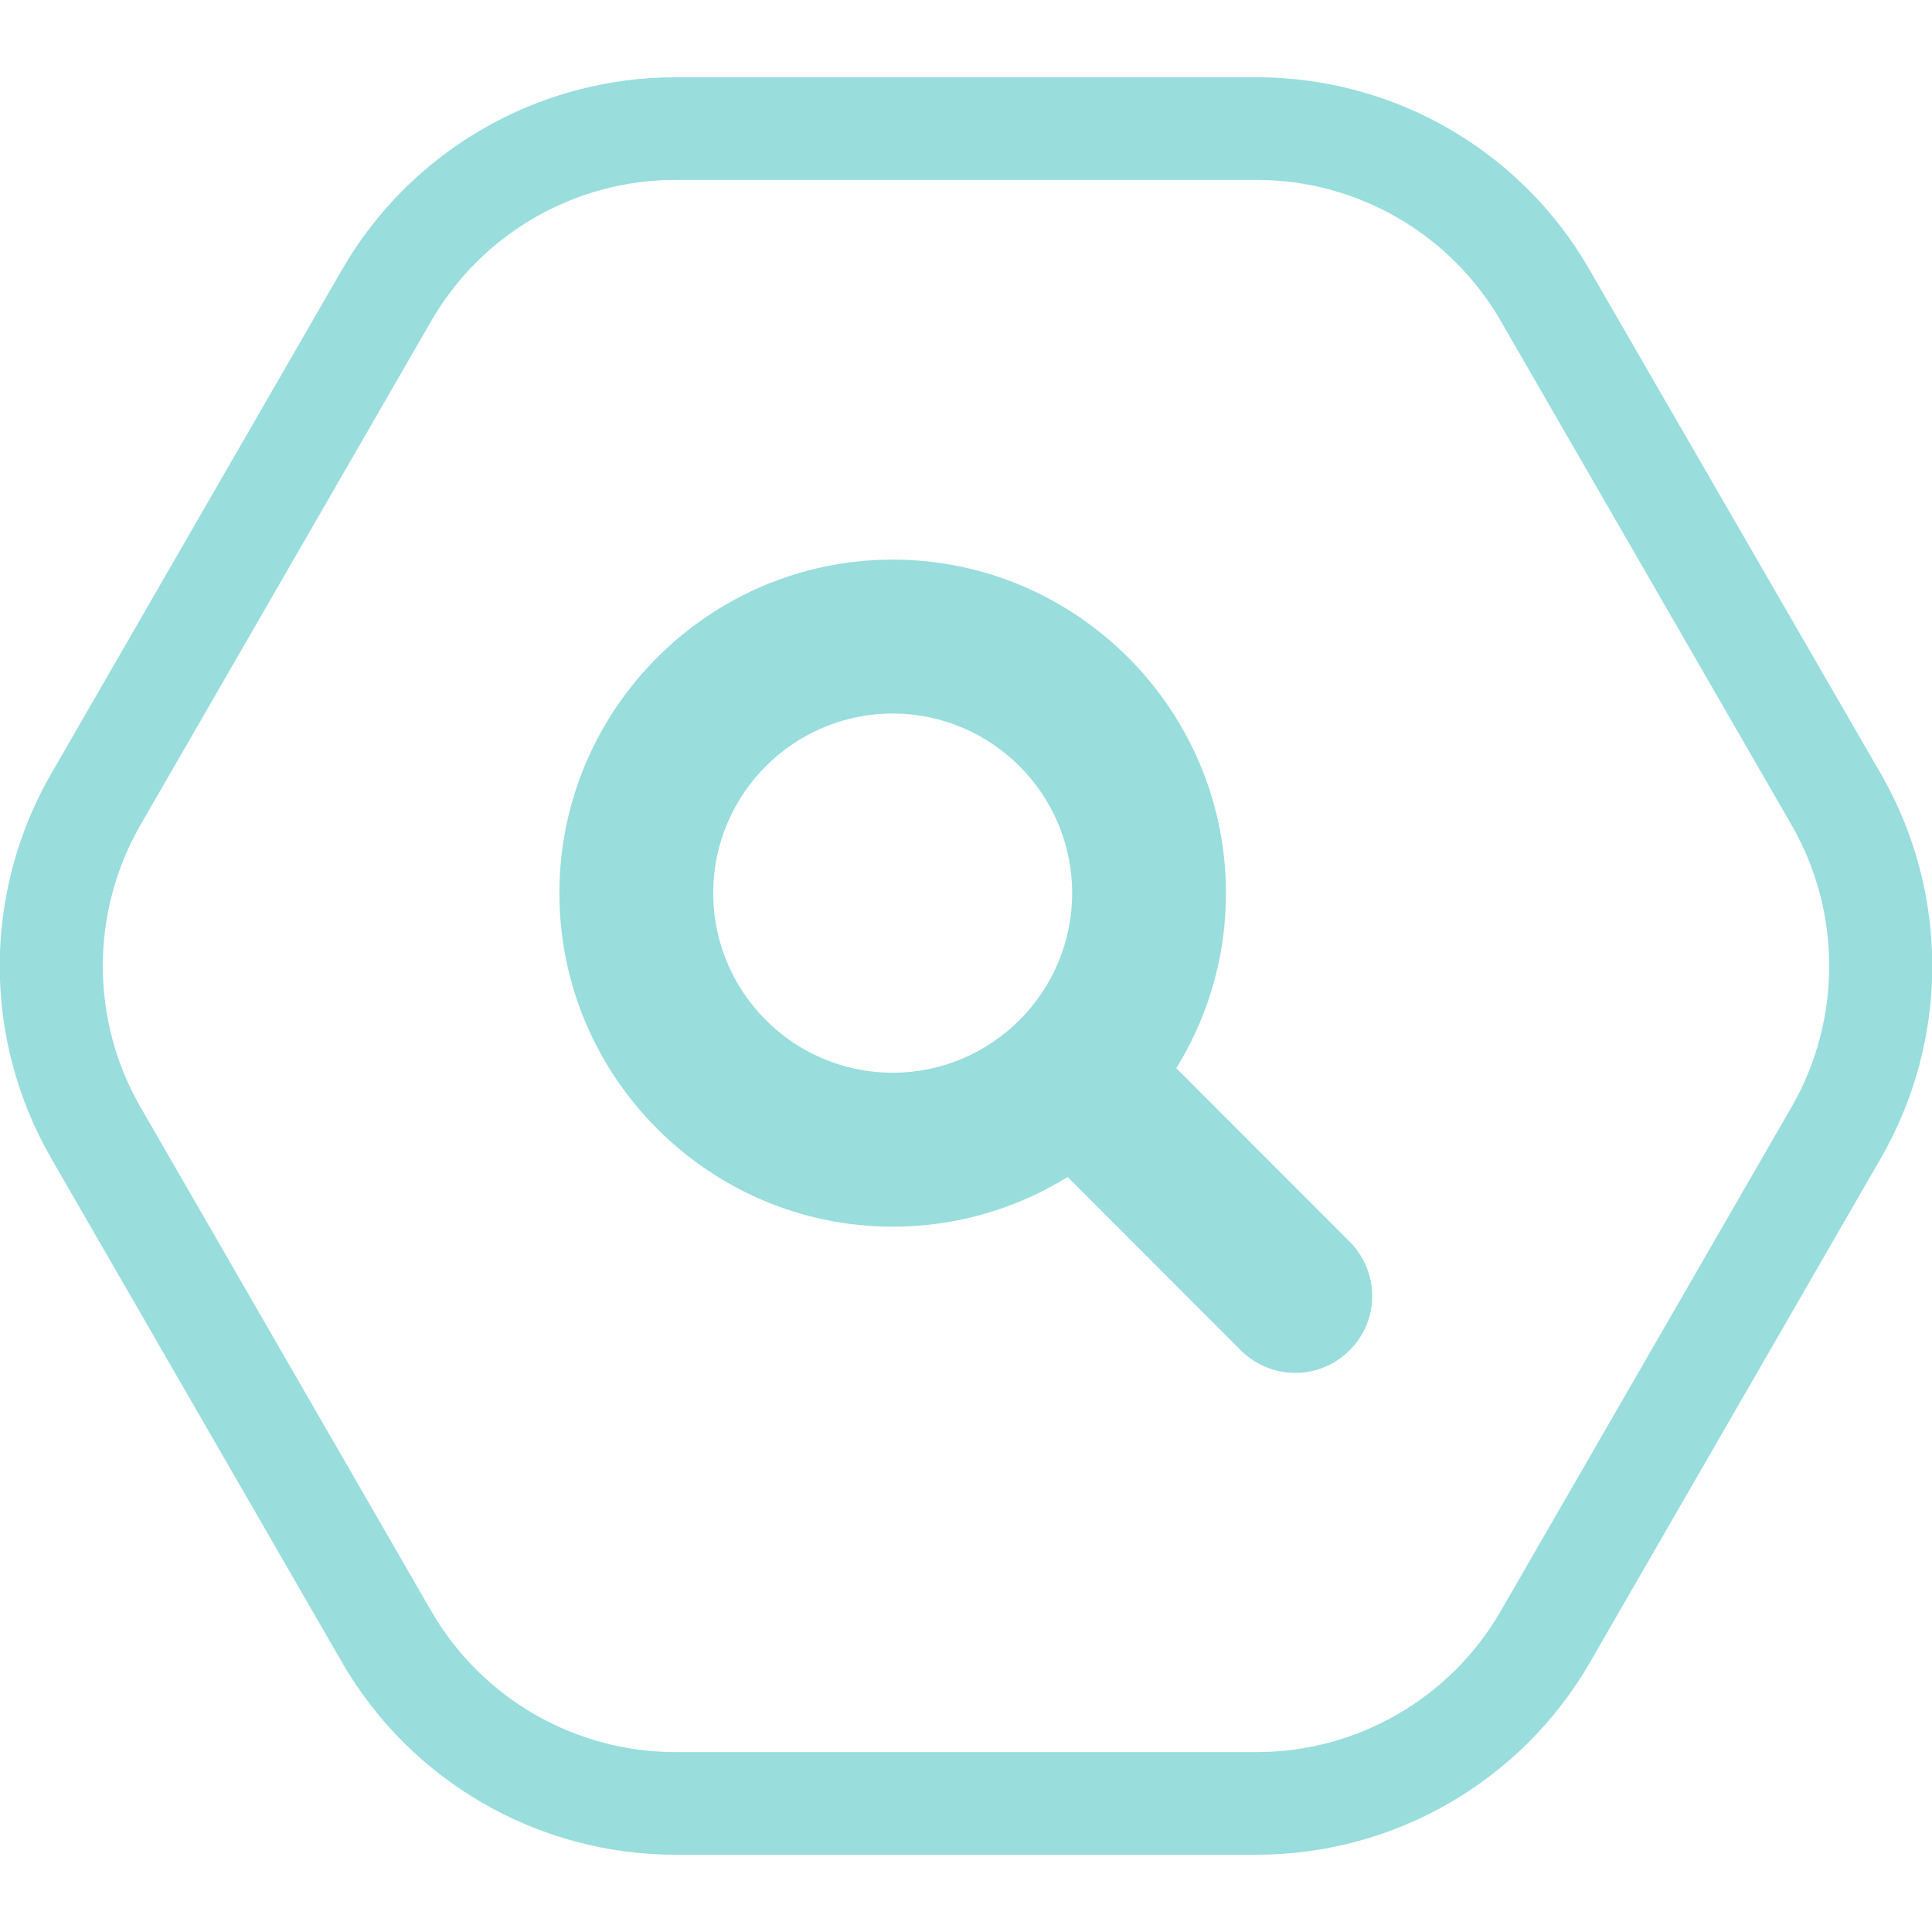
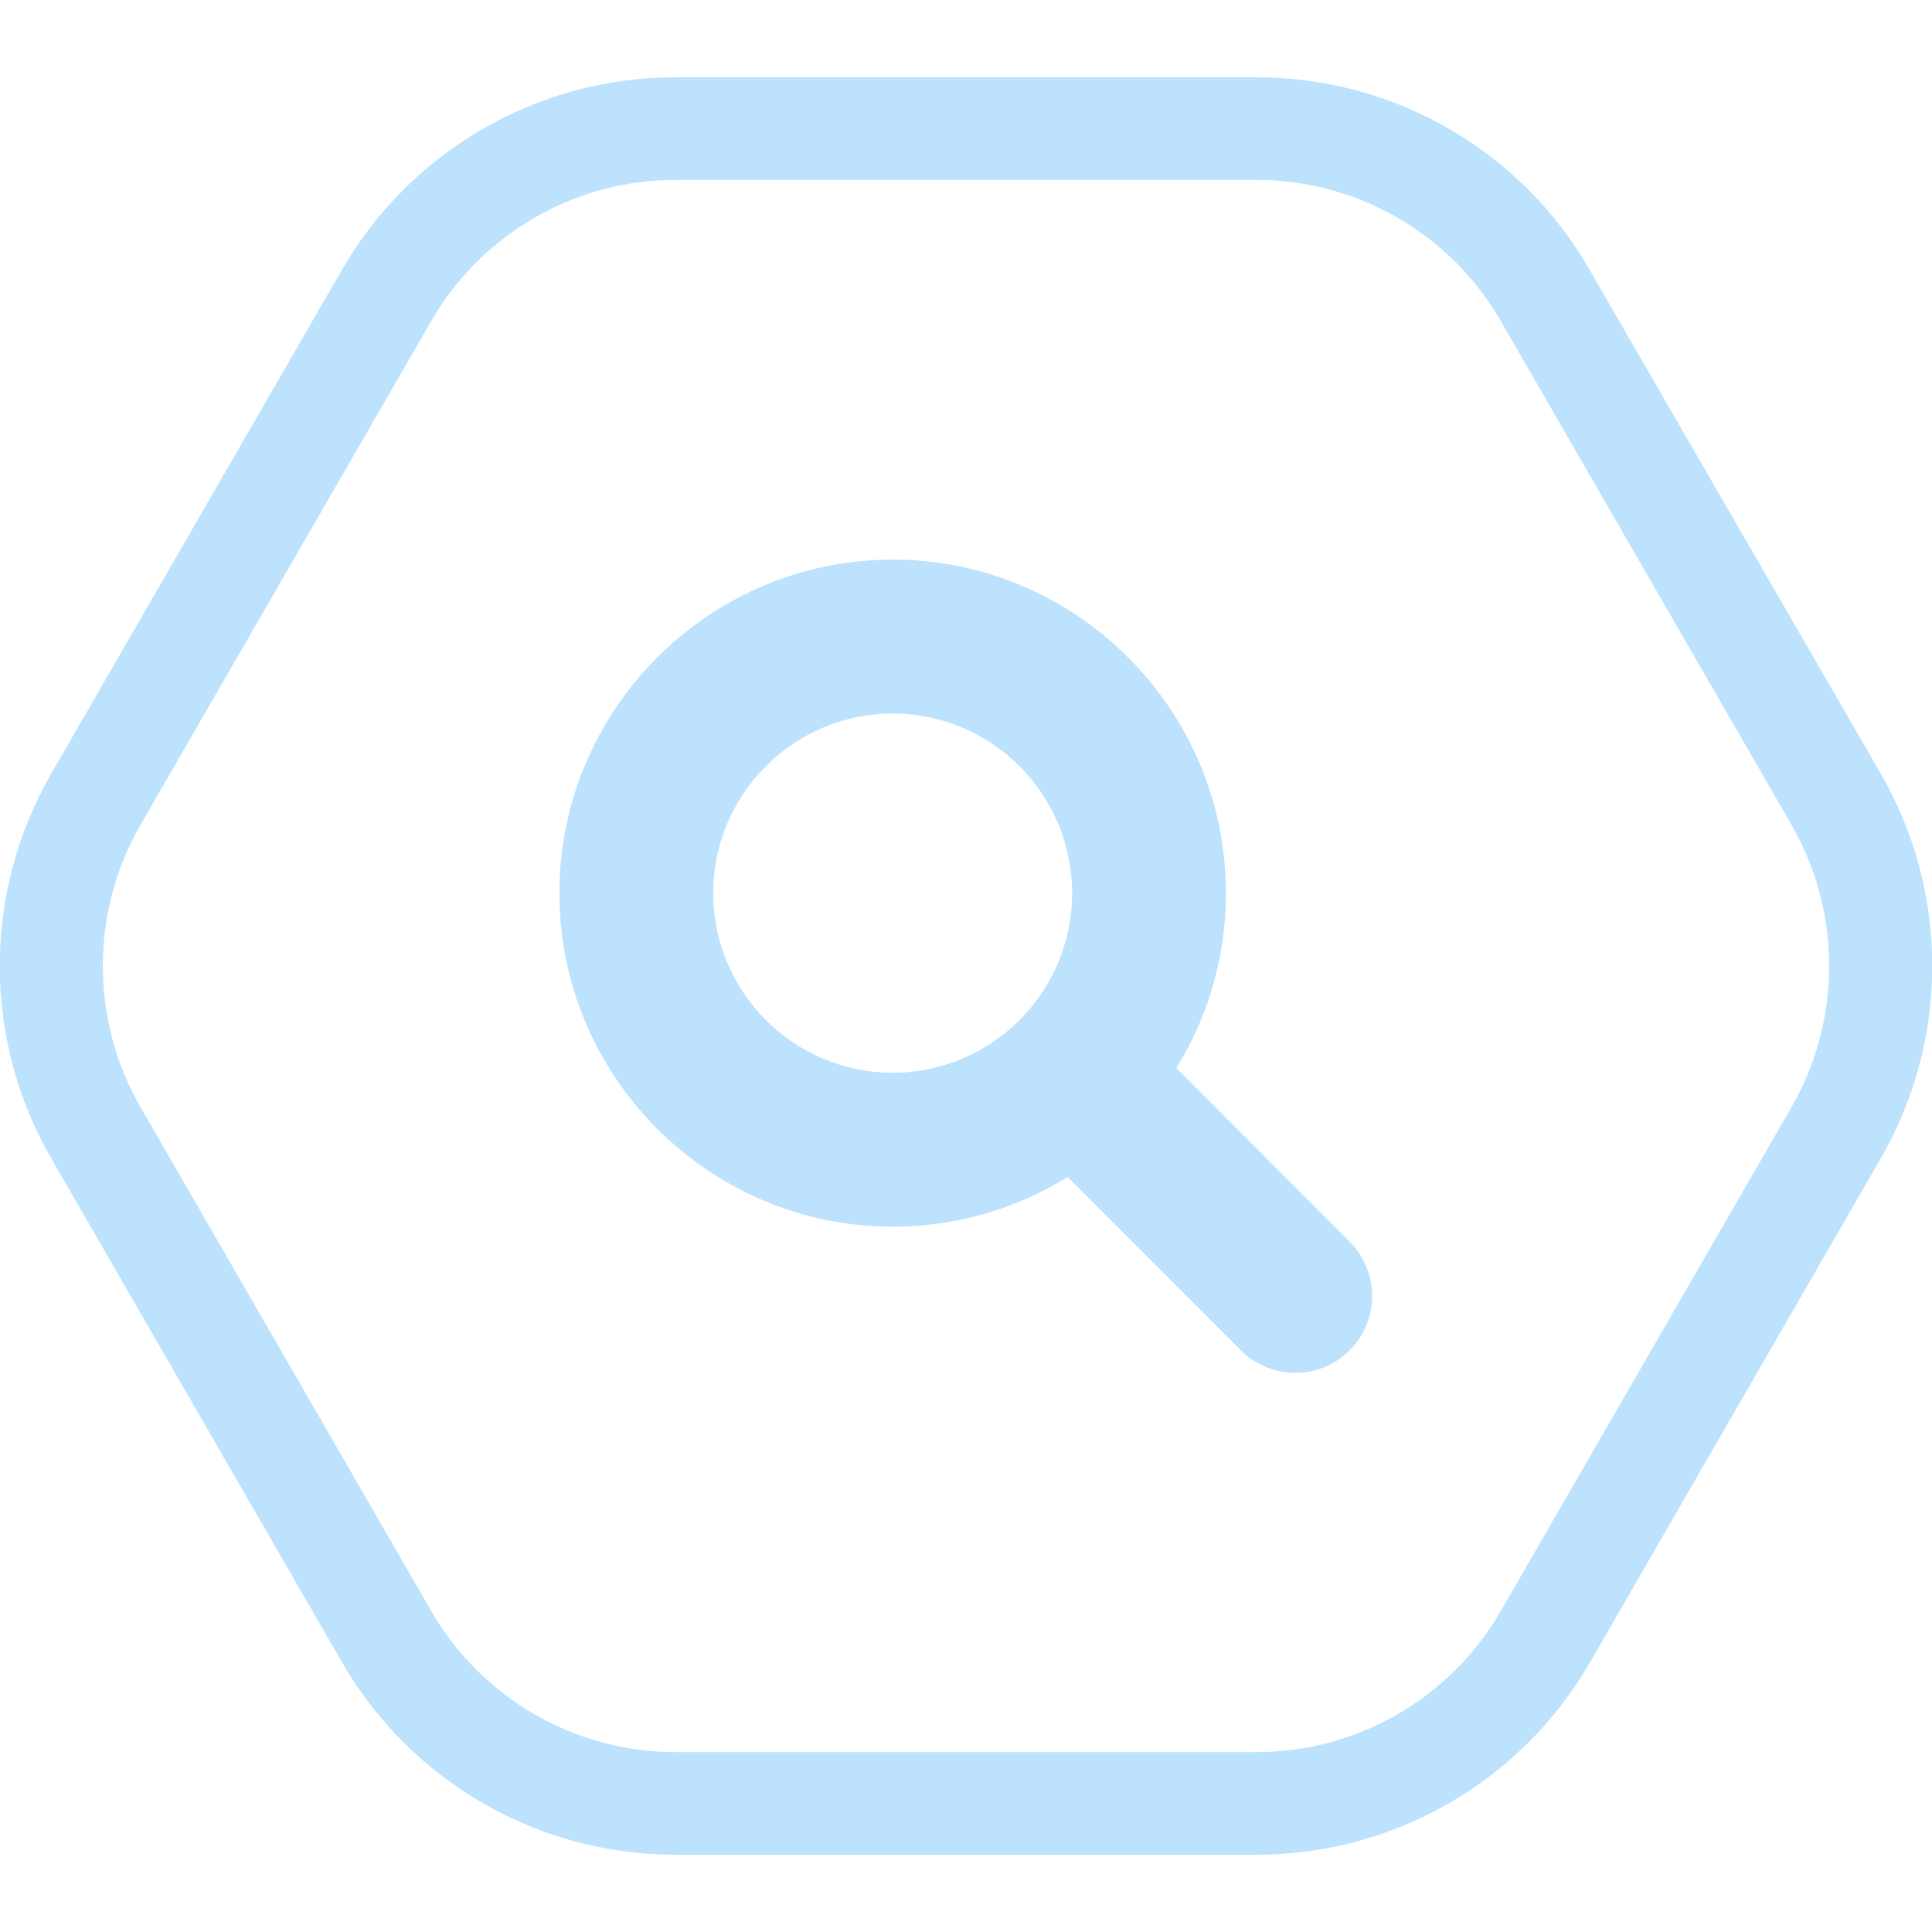
<svg xmlns="http://www.w3.org/2000/svg" width="100" height="100" viewBox="0 0 100 100" fill="none">
  <g clip-path="url(#clip0)">
-     <path d="M65.048 9.312C70.25 9.312 75.08 12.101 77.681 16.616L92.729 42.696C95.329 47.211 95.329 52.789 92.729 57.304L77.681 83.385C75.08 87.9 70.25 90.688 65.048 90.688H34.953C29.751 90.688 24.921 87.9 22.32 83.385L7.272 57.304C4.671 52.789 4.671 47.211 7.272 42.696L22.32 16.616C24.921 12.101 29.751 9.312 34.953 9.312H65.048ZM65.048 4H34.953C27.84 4 21.258 7.798 17.702 13.96L2.654 40.04C-0.902 46.202 -0.902 53.798 2.654 59.96L17.702 86.04C21.258 92.202 27.84 96 34.953 96H65.048C72.161 96 78.742 92.202 82.299 86.04L97.346 59.96C100.903 53.798 100.903 46.202 97.346 40.04L82.272 13.96C78.742 7.798 72.161 4 65.048 4Z" fill="#99dddd" />
-     <path d="M67.038 71.061C66.03 71.061 64.995 70.663 64.225 69.893L54.273 59.933C52.707 58.366 52.707 55.843 54.273 54.303C55.839 52.736 58.36 52.736 59.899 54.303L69.851 64.262C71.417 65.829 71.417 68.352 69.851 69.893C69.082 70.663 68.073 71.061 67.038 71.061Z" fill="#99dddd" />
-     <path d="M46.205 63.492C36.704 63.492 28.954 55.737 28.954 46.229C28.954 36.721 36.704 28.965 46.205 28.965C55.706 28.965 63.455 36.721 63.455 46.229C63.455 55.737 55.733 63.492 46.205 63.492ZM46.205 36.933C41.083 36.933 36.916 41.103 36.916 46.229C36.916 51.355 41.083 55.524 46.205 55.524C51.327 55.524 55.494 51.355 55.494 46.229C55.494 41.103 51.327 36.933 46.205 36.933Z" fill="#99dddd" />
+     <path d="M65.048 9.312C70.25 9.312 75.08 12.101 77.681 16.616L92.729 42.696C95.329 47.211 95.329 52.789 92.729 57.304L77.681 83.385C75.08 87.9 70.25 90.688 65.048 90.688H34.953C29.751 90.688 24.921 87.9 22.32 83.385L7.272 57.304C4.671 52.789 4.671 47.211 7.272 42.696L22.32 16.616C24.921 12.101 29.751 9.312 34.953 9.312H65.048ZM65.048 4H34.953C27.84 4 21.258 7.798 17.702 13.96L2.654 40.04C-0.902 46.202 -0.902 53.798 2.654 59.96L17.702 86.04C21.258 92.202 27.84 96 34.953 96H65.048C72.161 96 78.742 92.202 82.299 86.04L97.346 59.96C100.903 53.798 100.903 46.202 97.346 40.04L82.272 13.96C78.742 7.798 72.161 4 65.048 4Z" fill="#BCE2FD" />
+     <path d="M67.038 71.061C66.03 71.061 64.995 70.663 64.225 69.893L54.273 59.933C52.707 58.366 52.707 55.843 54.273 54.303C55.839 52.736 58.36 52.736 59.899 54.303L69.851 64.262C71.417 65.829 71.417 68.352 69.851 69.893C69.082 70.663 68.073 71.061 67.038 71.061Z" fill="#BCE2FD" />
+     <path d="M46.205 63.492C36.704 63.492 28.954 55.737 28.954 46.229C28.954 36.721 36.704 28.965 46.205 28.965C55.706 28.965 63.455 36.721 63.455 46.229C63.455 55.737 55.733 63.492 46.205 63.492ZM46.205 36.933C41.083 36.933 36.916 41.103 36.916 46.229C36.916 51.355 41.083 55.524 46.205 55.524C51.327 55.524 55.494 51.355 55.494 46.229C55.494 41.103 51.327 36.933 46.205 36.933Z" fill="#BCE2FD" />
  </g>
  <defs>
    <clipPath id="clip0">
-       <rect width="100" height="92" fill="#99dddd" transform="translate(0 4)" />
+       <rect width="100" height="92" fill="#BCE2FD" transform="translate(0 4)" />
    </clipPath>
  </defs>
</svg>
